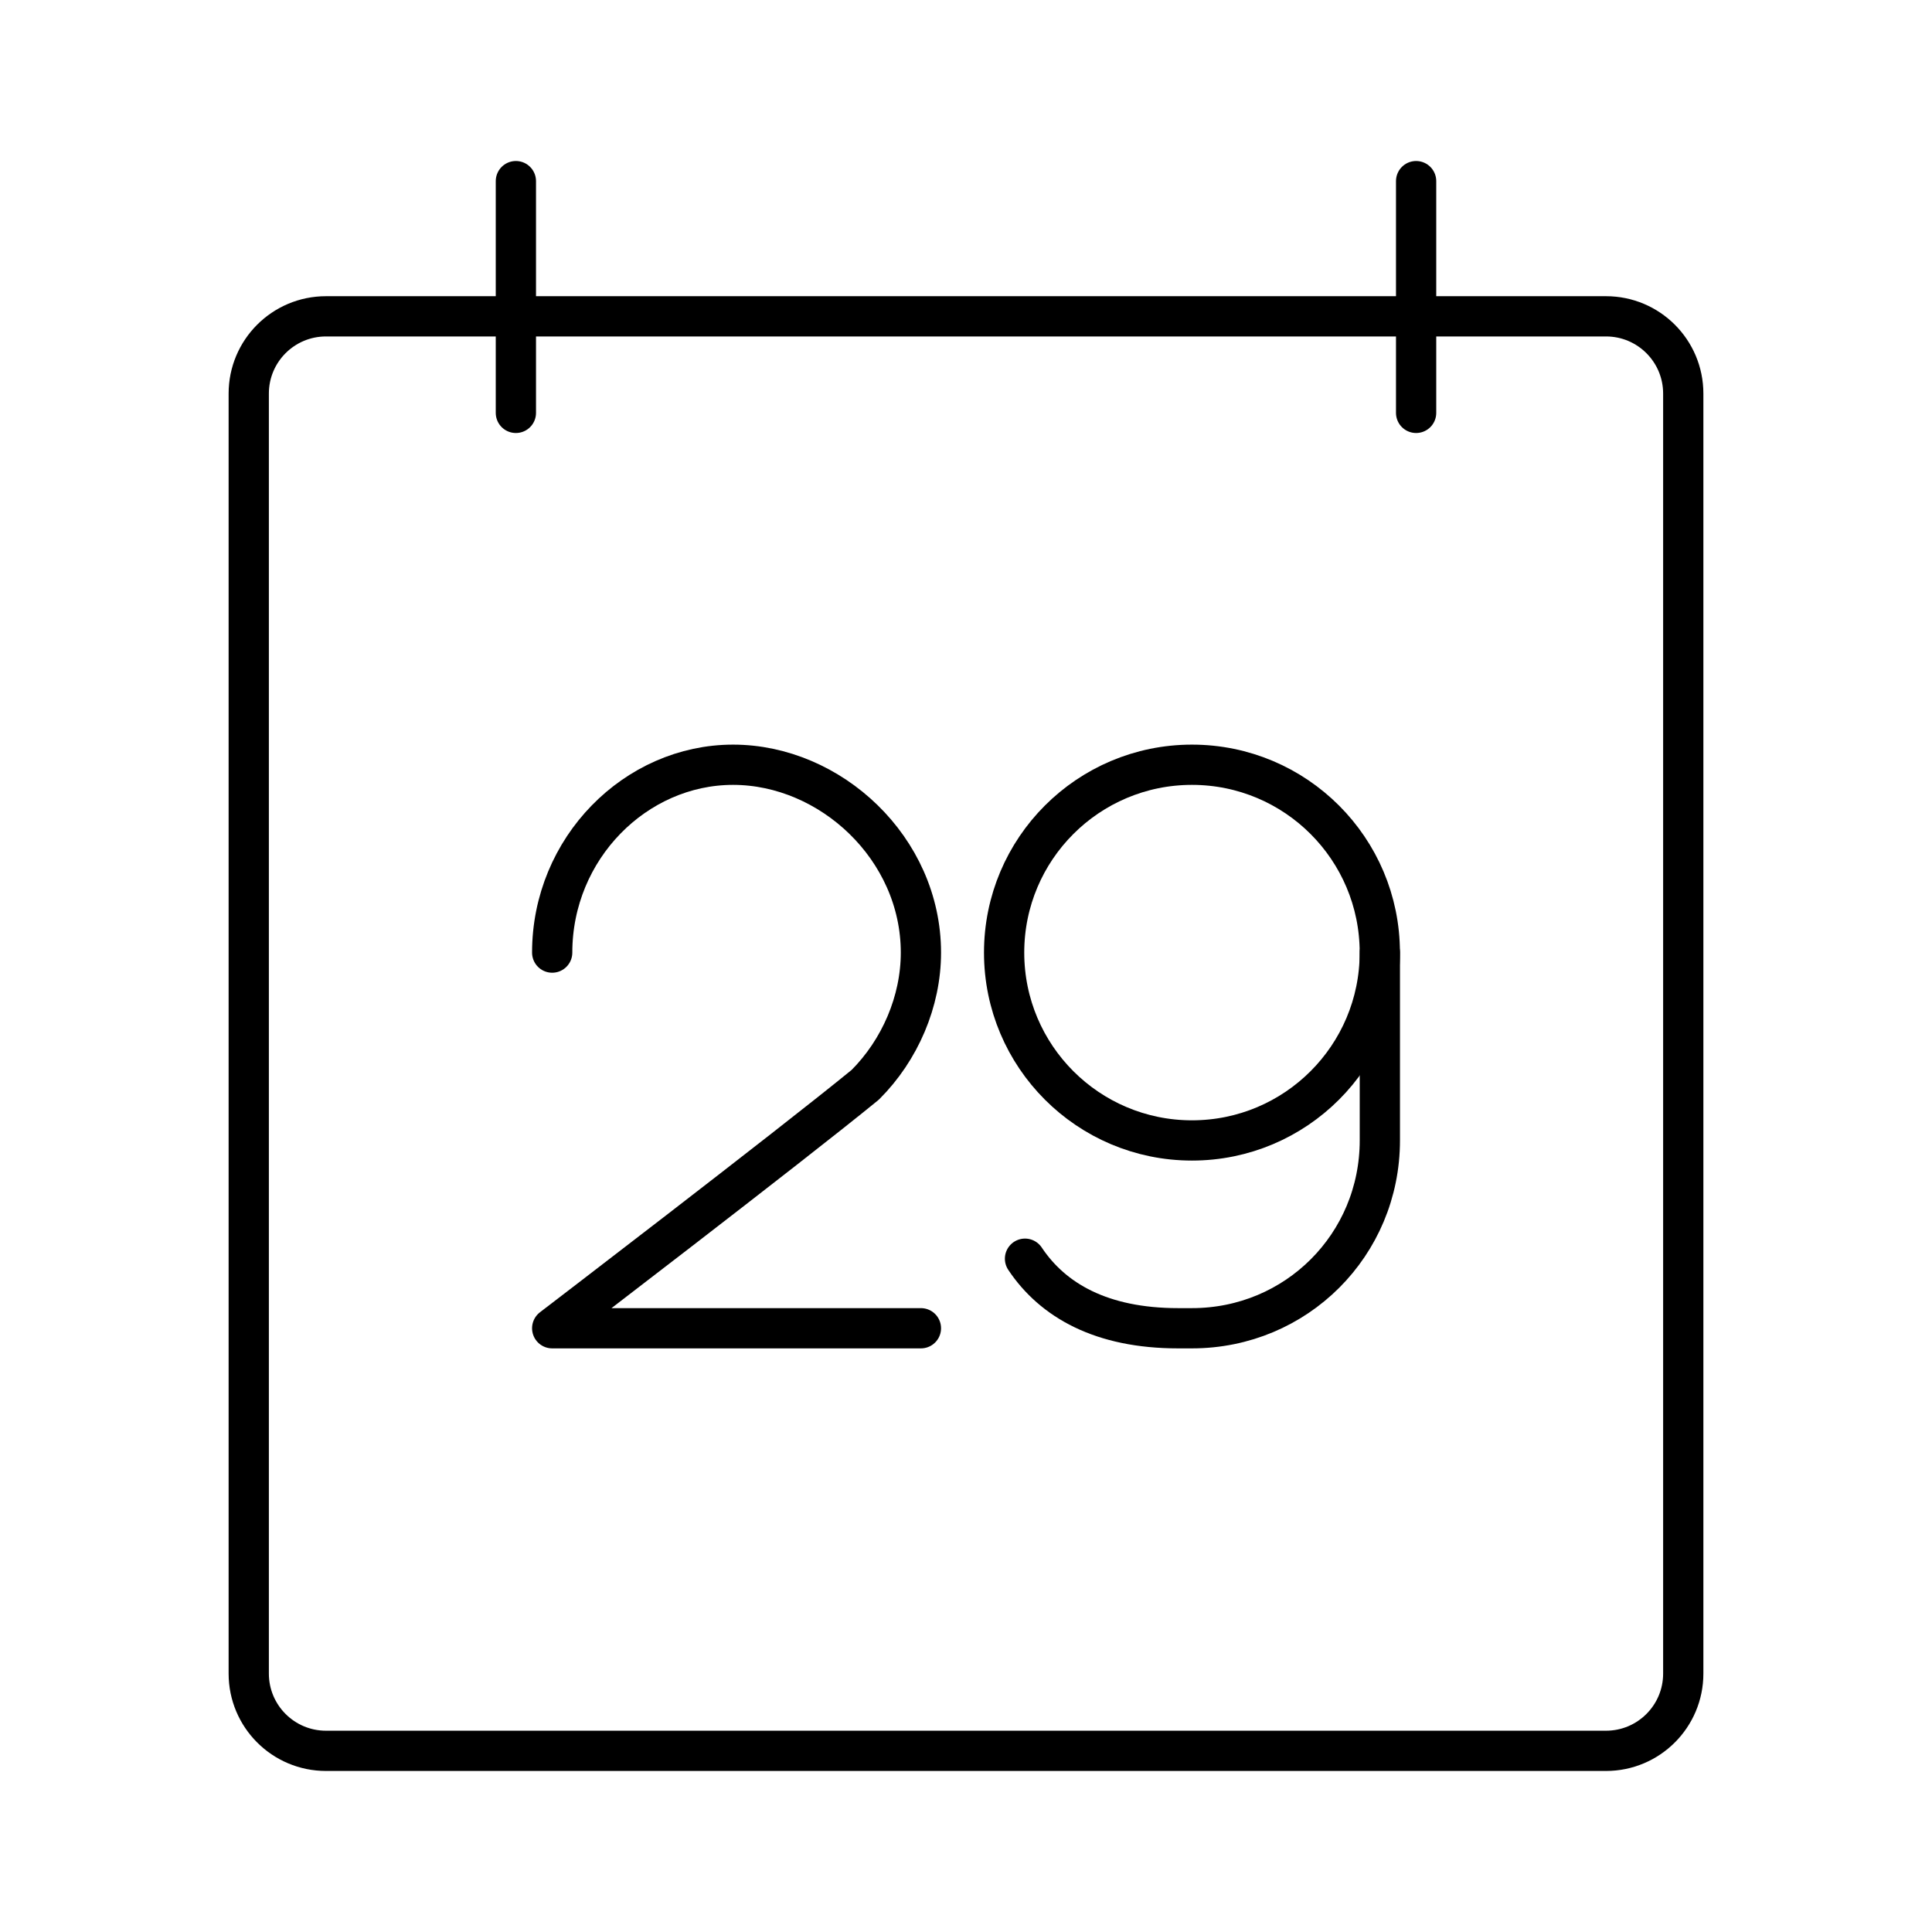
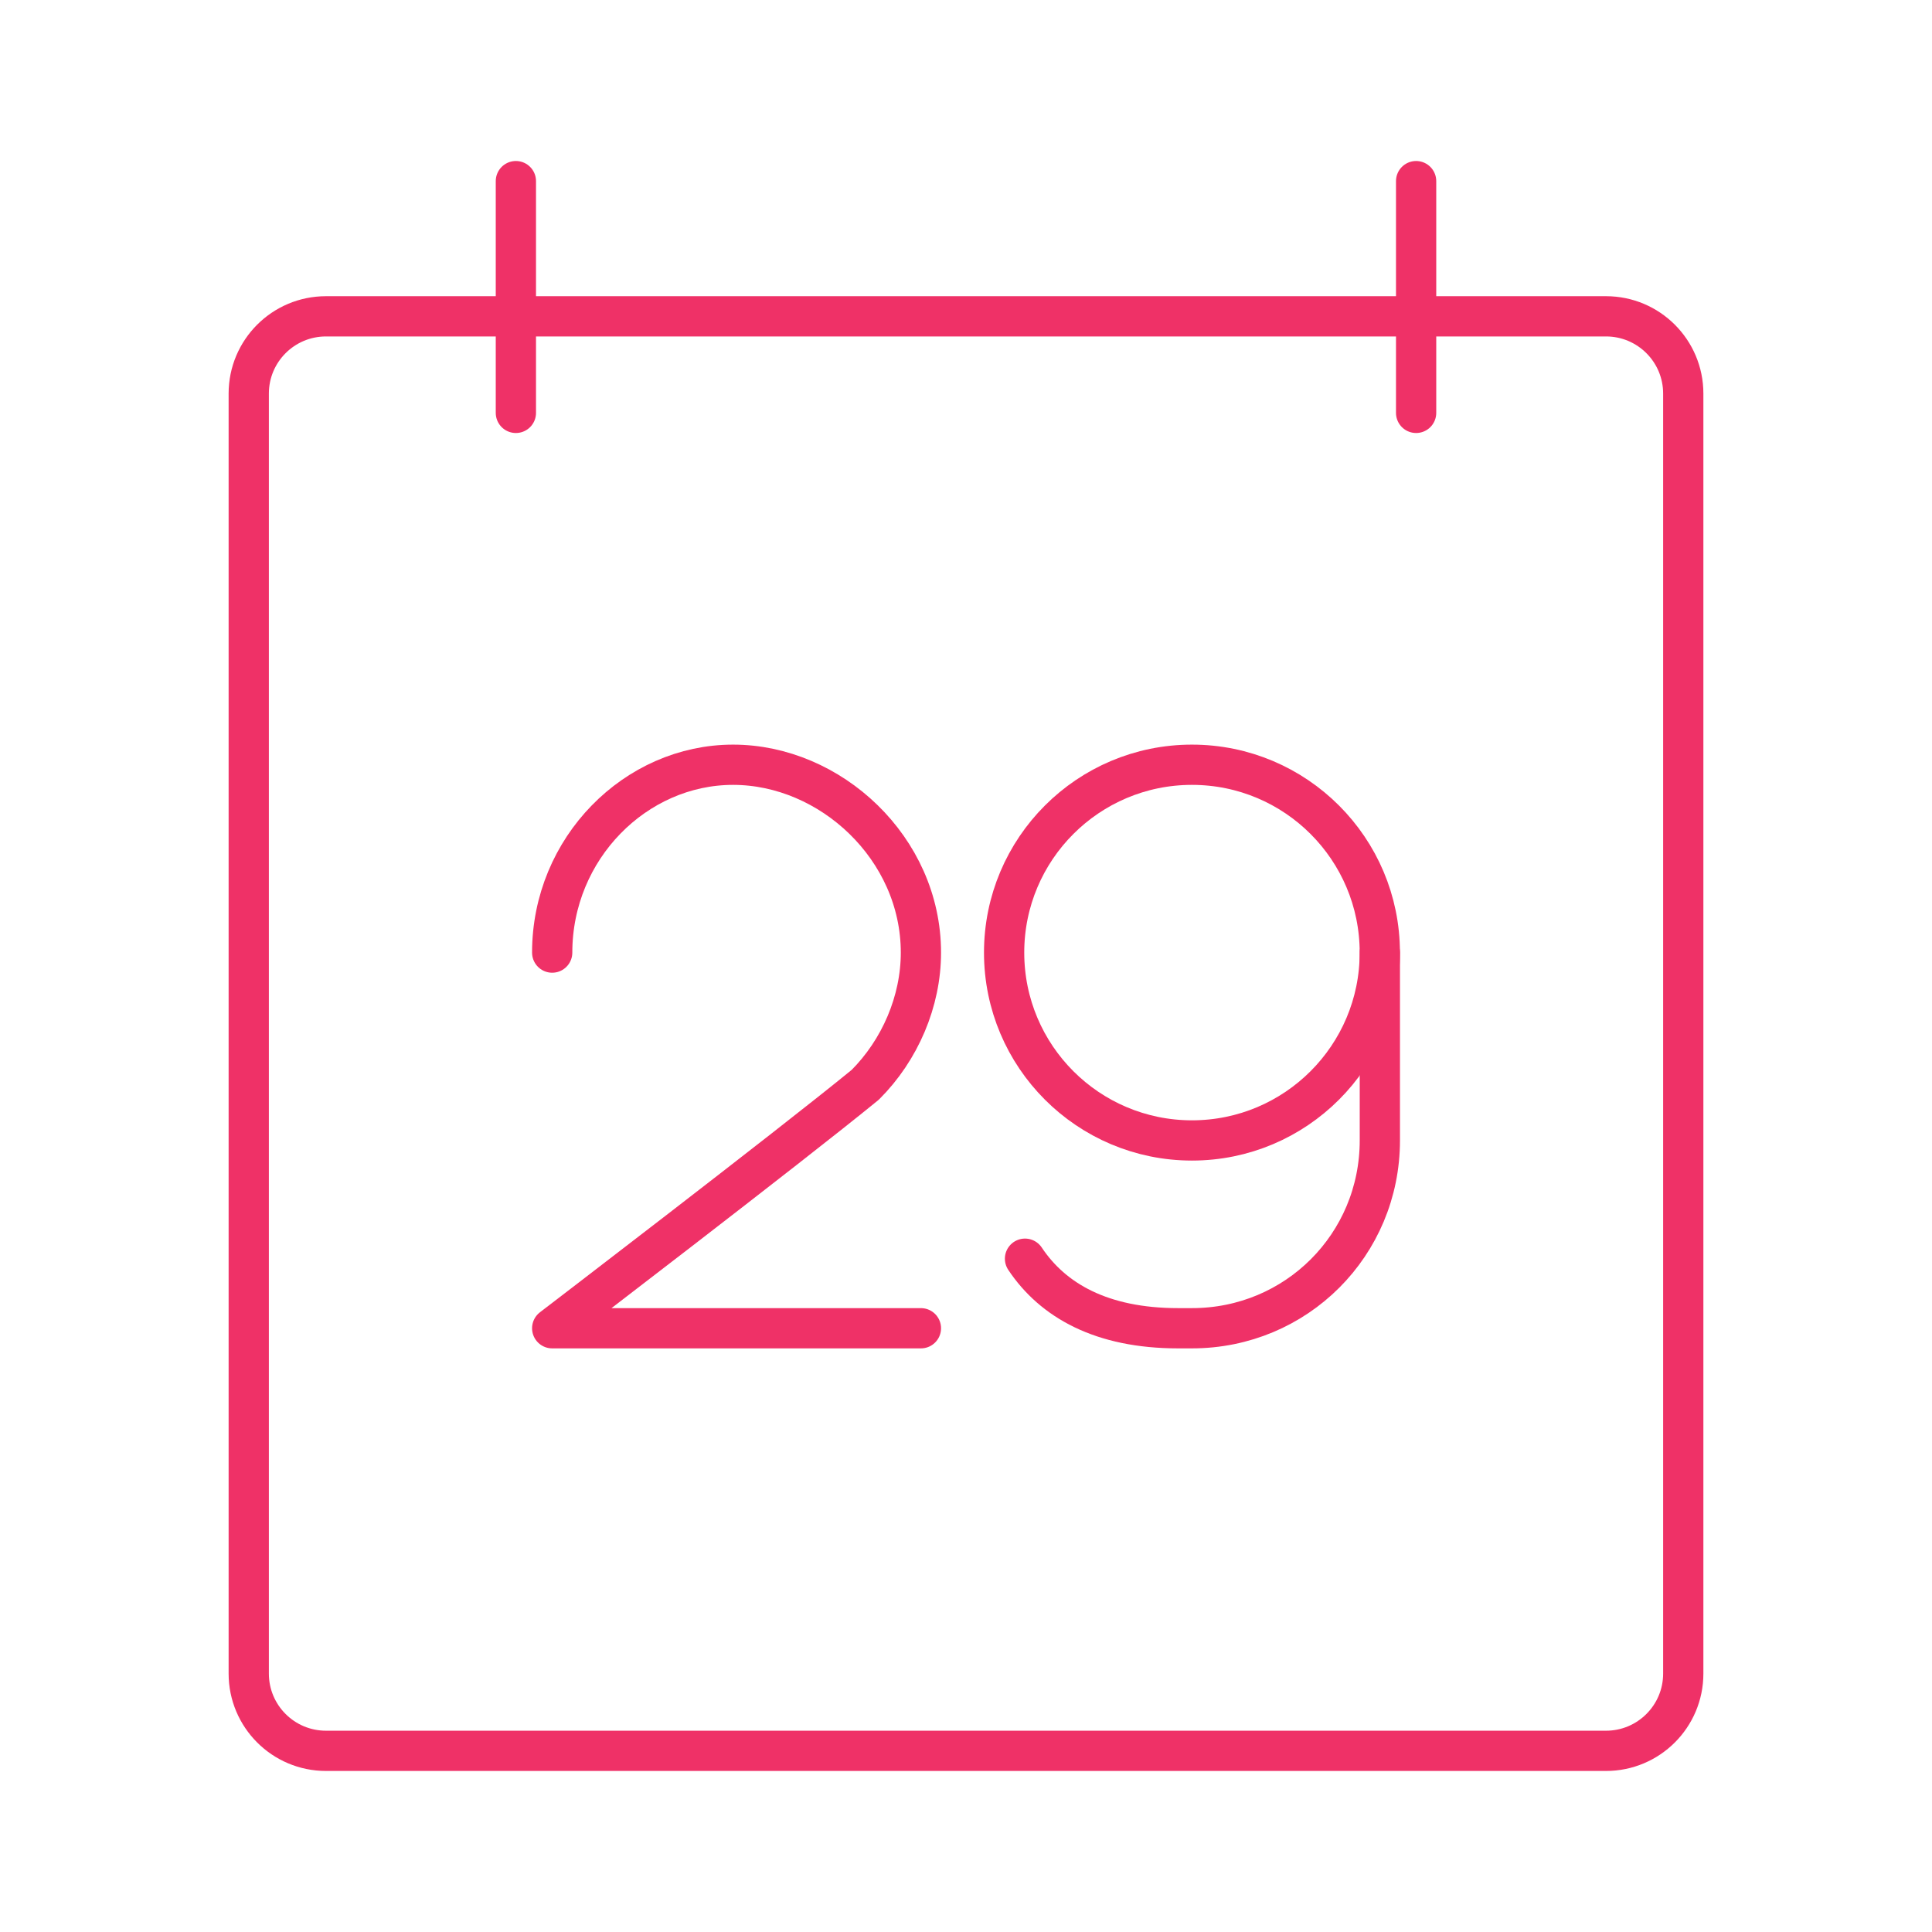
<svg xmlns="http://www.w3.org/2000/svg" width="800px" height="800px" viewBox="0 0 48 48">
  <defs>
-     <style>.c{fill:none;stroke:#000000;stroke-linecap:round;stroke-linejoin:round;}</style>
+     <style>.c{fill:none;stroke:#ef3167;stroke-linecap:round;stroke-linejoin:round;}</style>
  </defs>
  <g id="a">
    <g>
      <path class="c" d="m13.719,23.667c0-2.593,2.074-4.667,4.494-4.667s4.667,2.074,4.667,4.667c0,1.21-.518,2.42-1.383,3.284-1.901,1.556-7.778,6.049-7.778,6.049h9.161" />
      <g>
        <circle class="c" cx="29.614" cy="23.667" r="4.667" />
        <path class="c" d="m25.466,31.272c.691,1.037,1.901,1.728,3.803,1.728h.346c2.593,0,4.667-2.074,4.667-4.667v-4.667" />
      </g>
    </g>
  </g>
  <g id="b">
    <path class="c" d="m8.099,7.859c-1.06,0-1.919.859-1.919,1.919v31.802c0,1.06.859,1.919,1.919,1.919h31.802c1.06,0,1.919-.859,1.919-1.919h0V9.778c0-1.06-.859-1.919-1.919-1.919H8.099Z" />
    <line class="c" x1="12.817" y1="10.258" x2="12.817" y2="4.5" />
    <line class="c" x1="35.183" y1="10.258" x2="35.183" y2="4.5" />
  </g>
</svg>
